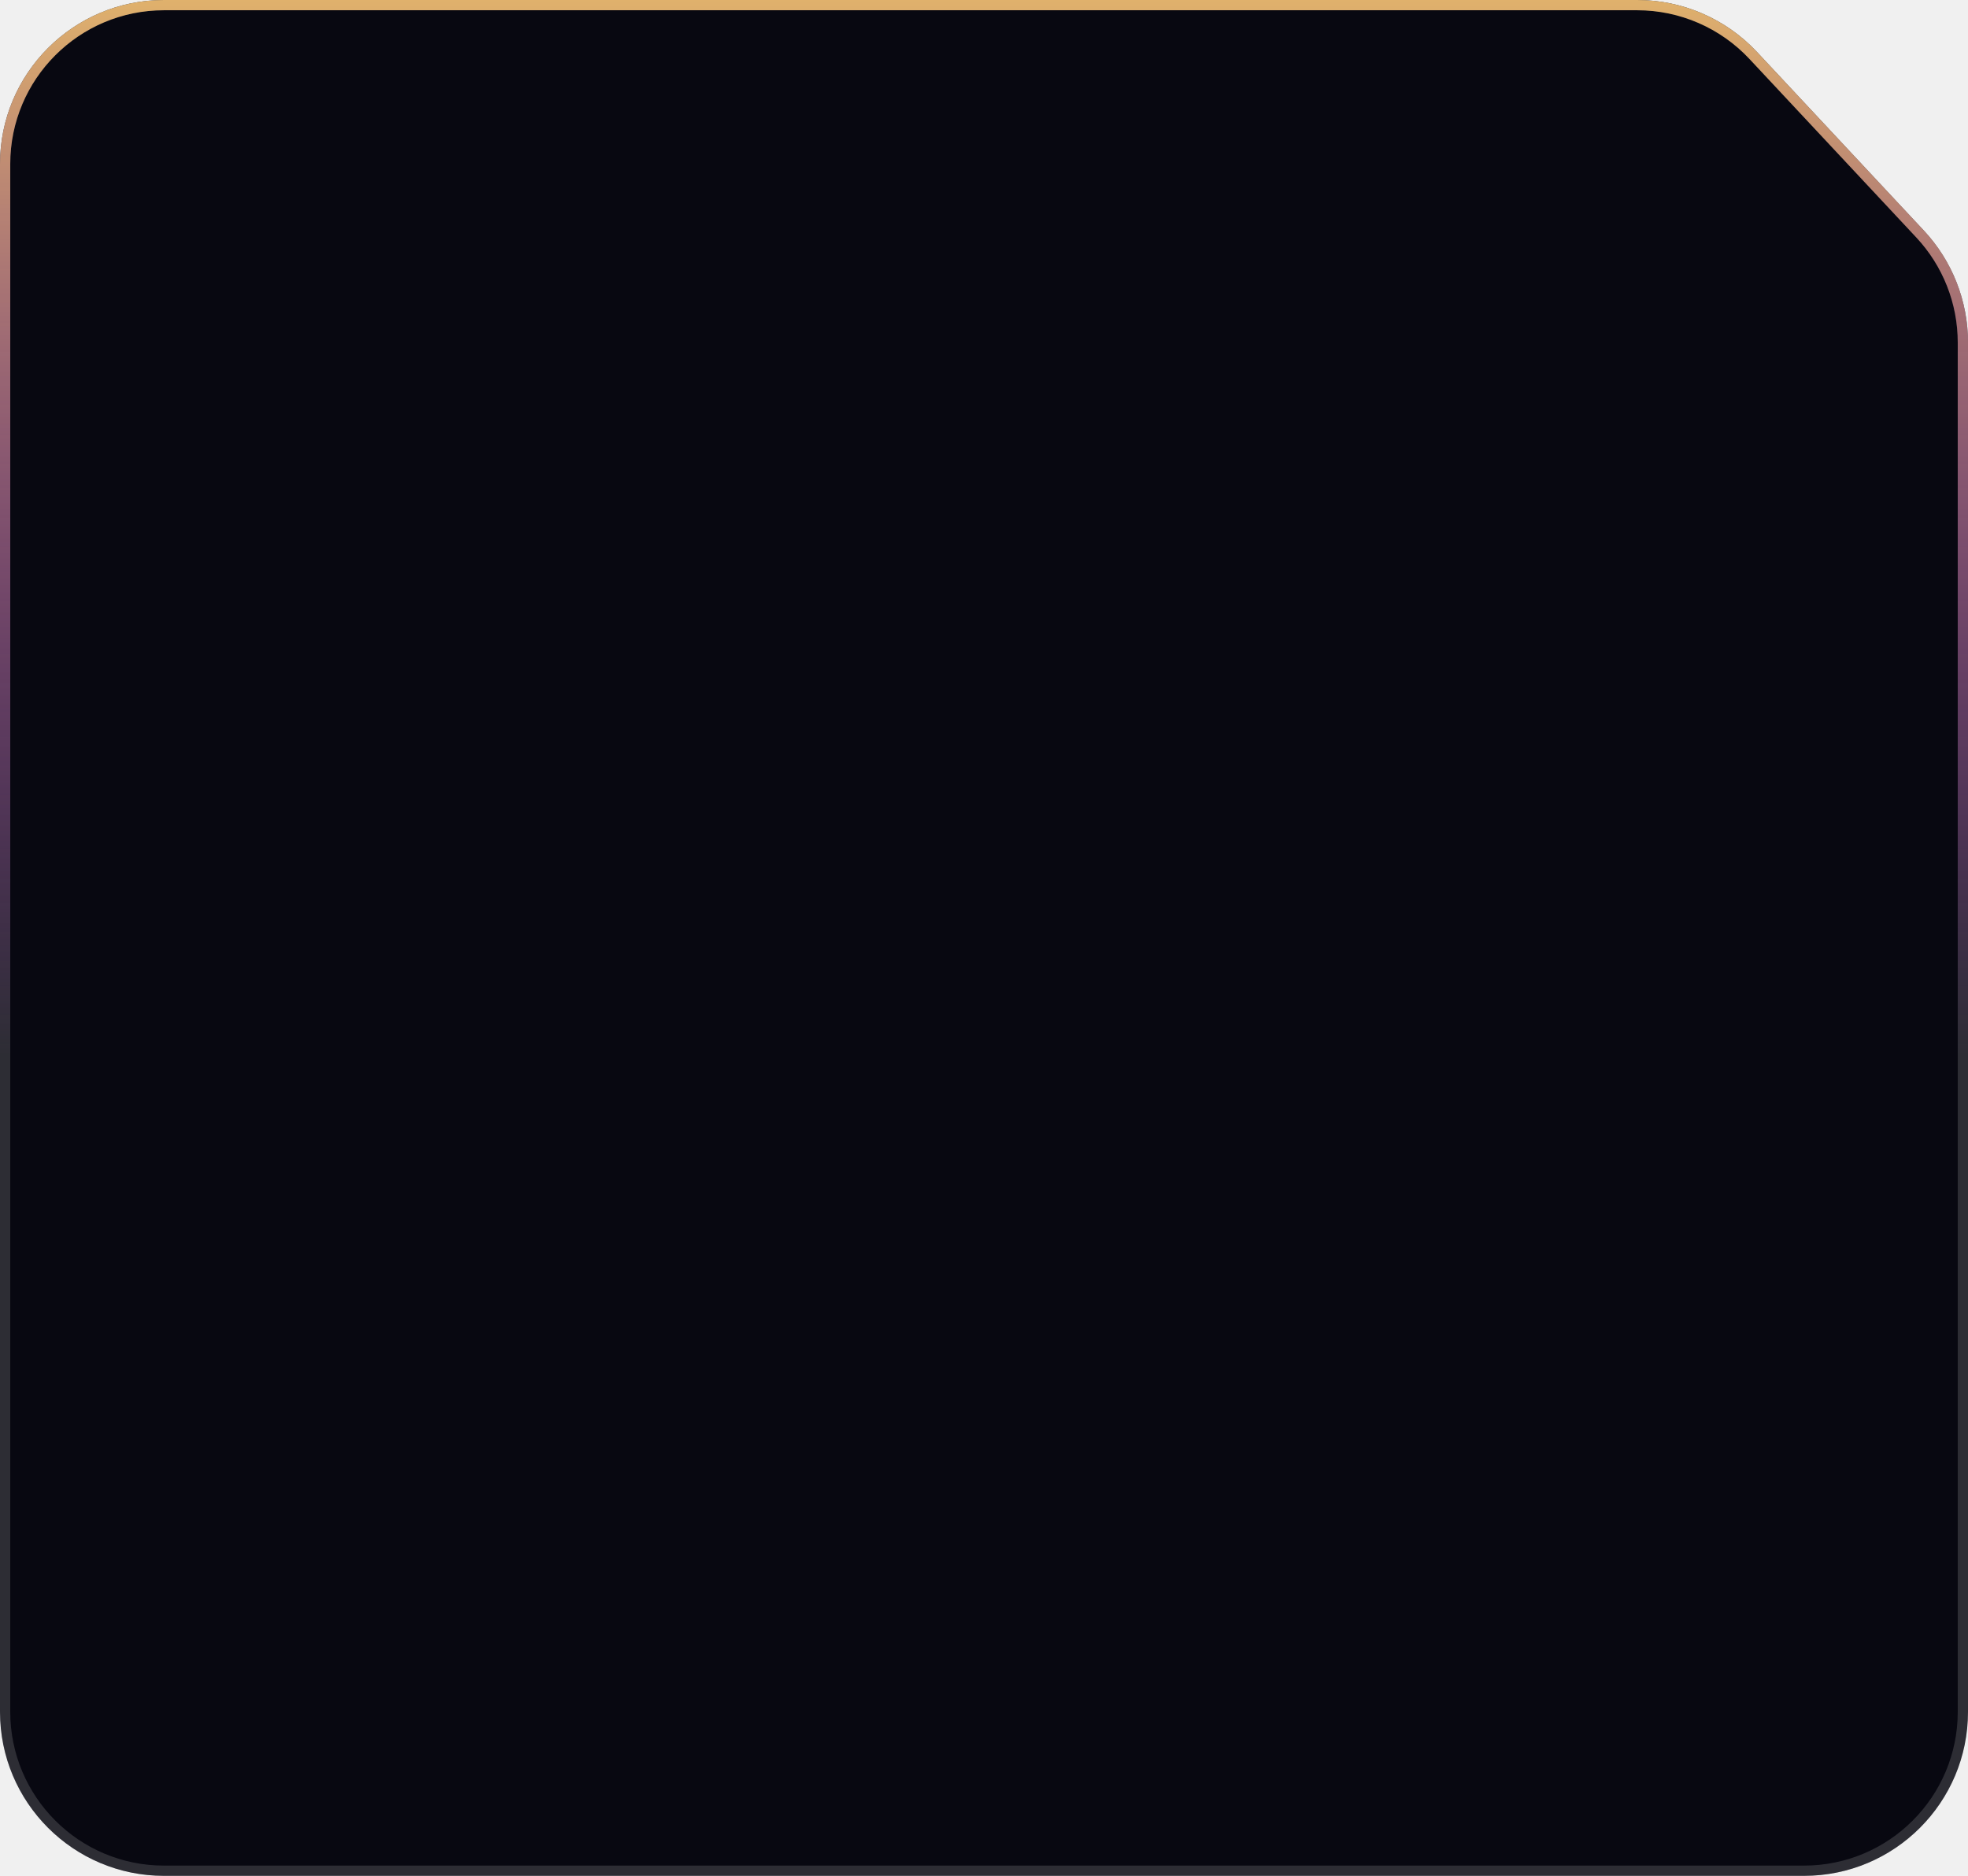
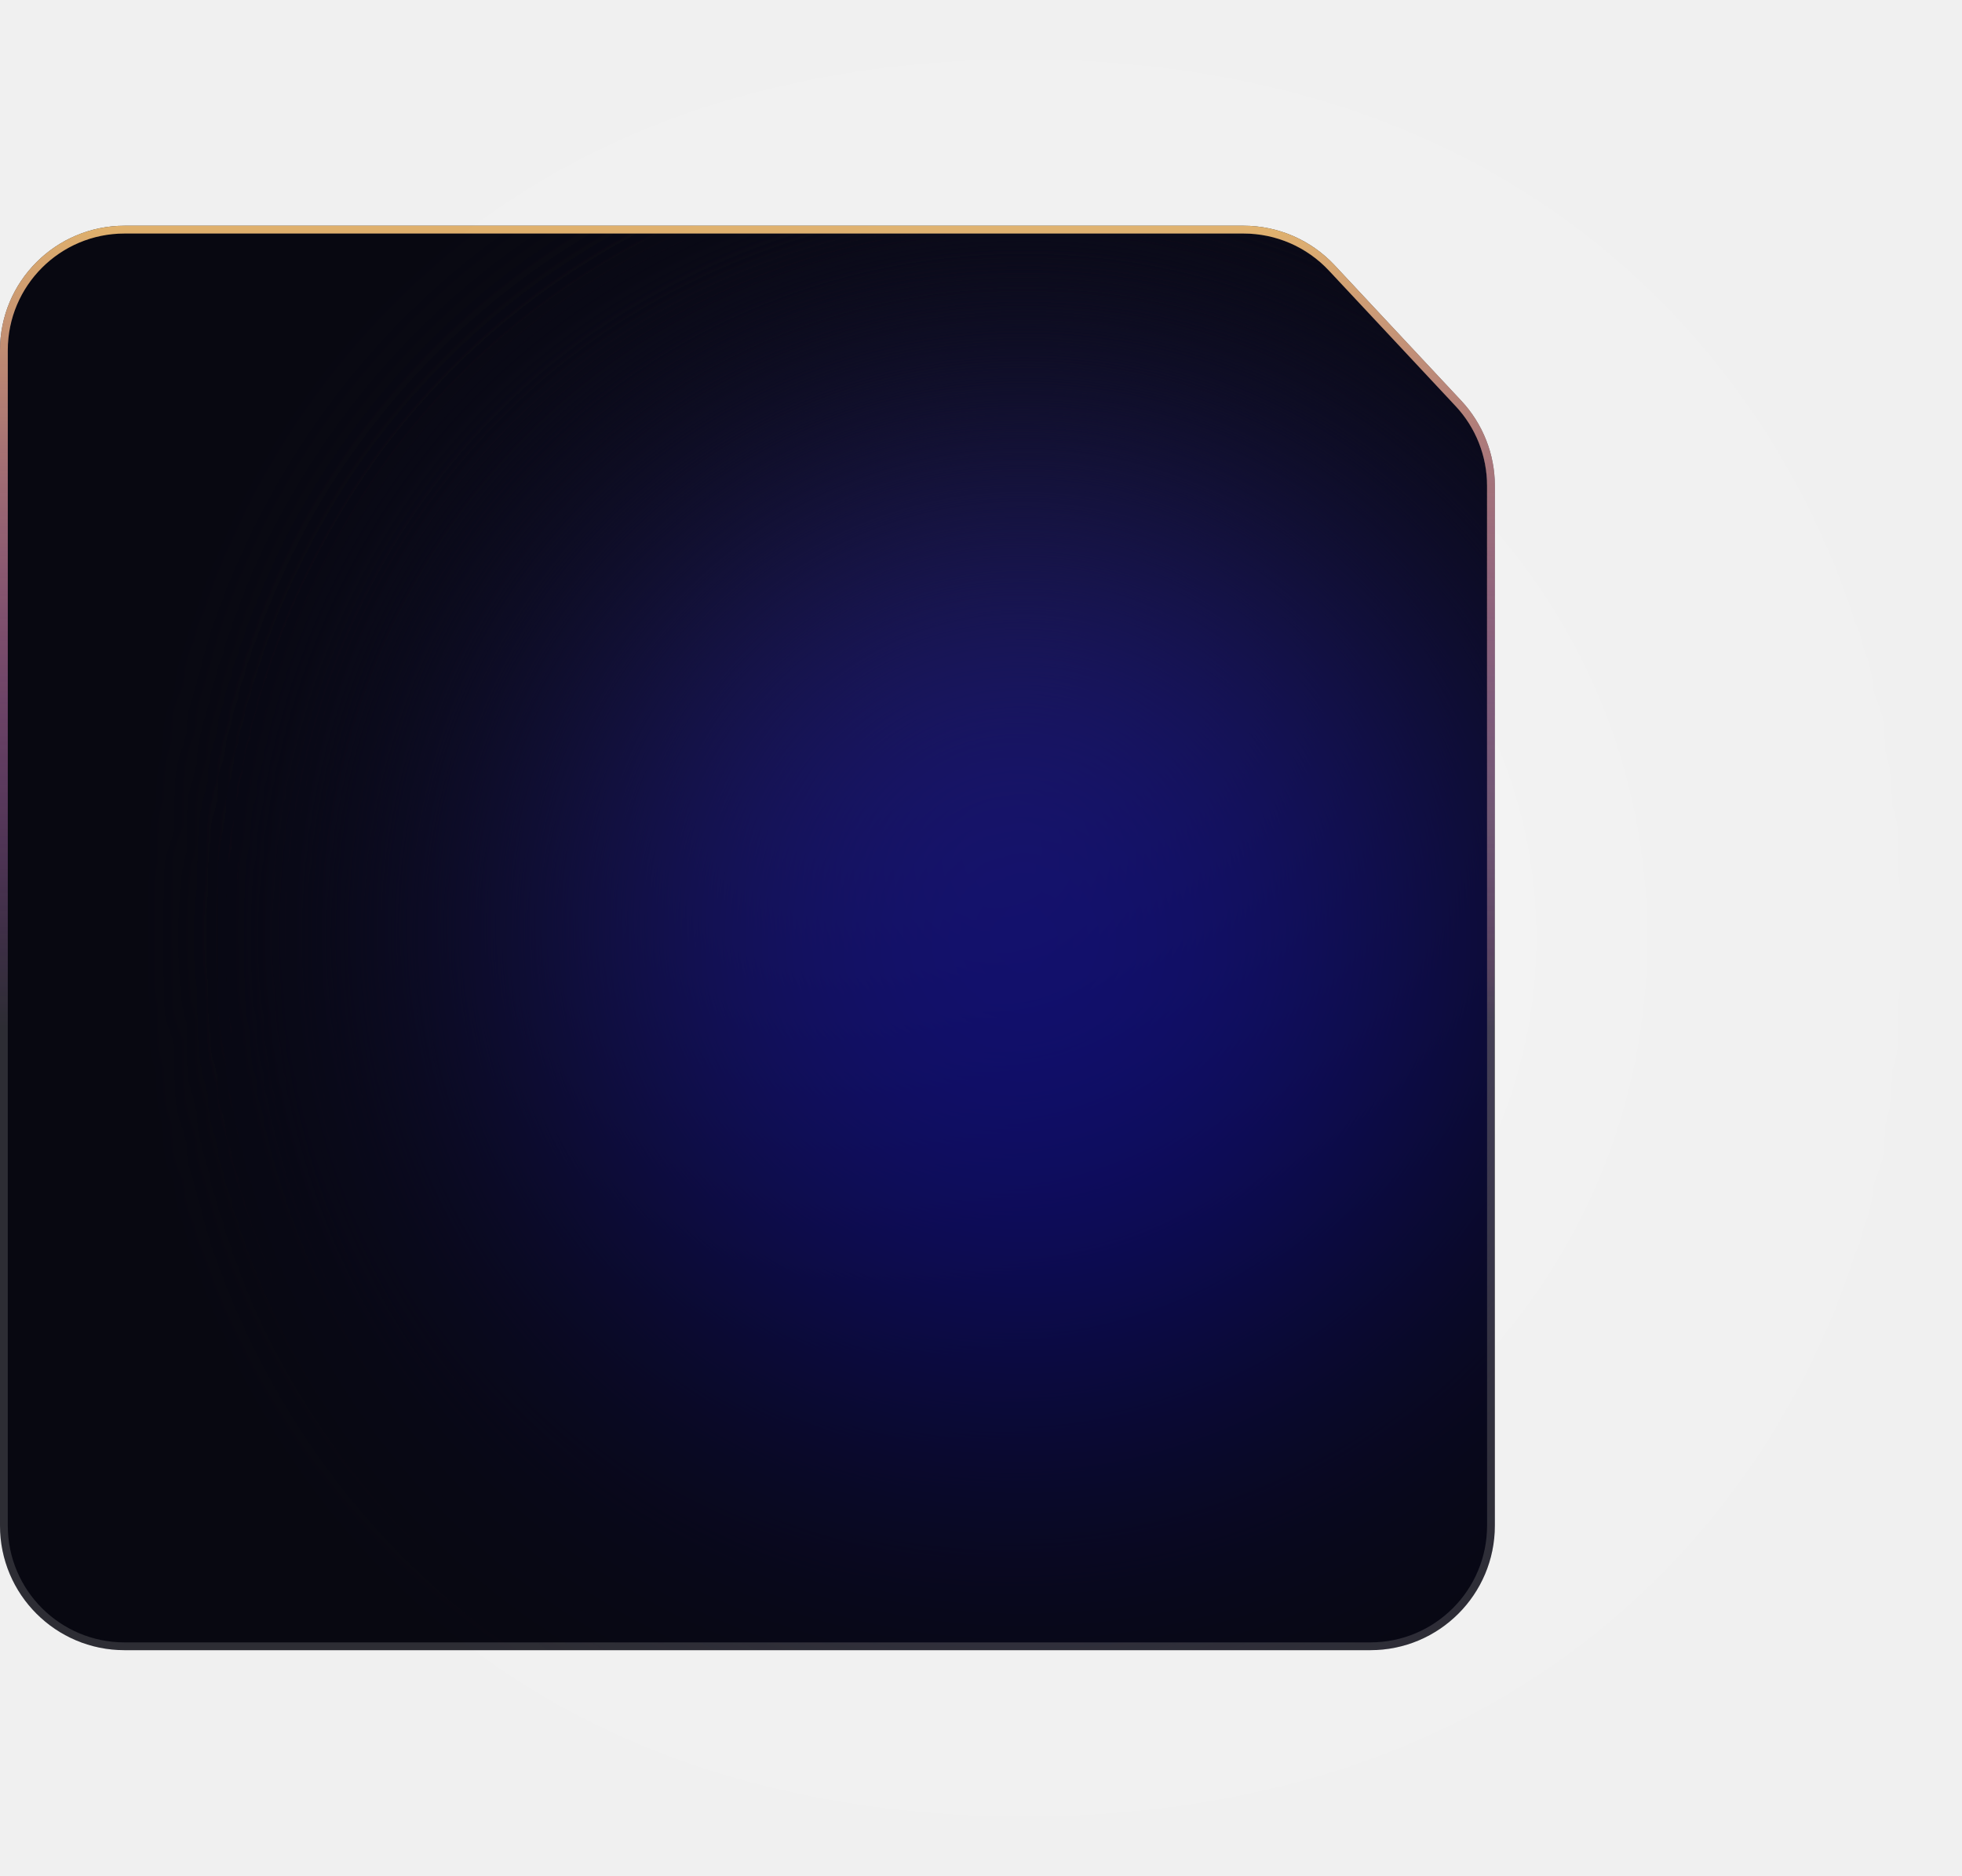
- <svg xmlns="http://www.w3.org/2000/svg" width="384" height="366" viewBox="0 0 384 366" fill="none">
-   <path d="M319.453 0H32C14.327 0 0 14.327 0 32V334C0 351.673 14.327 366 32 366H352C369.673 366 384 351.673 384 334V66.823C384 58.709 380.918 50.899 375.378 44.972L342.831 10.149C336.779 3.675 328.314 0 319.453 0Z" fill="#080811" />
-   <path d="M32 1H319.453C328.037 1 336.238 4.56 342.1 10.832L374.648 45.654C380.015 51.397 383 58.963 383 66.823V334C383 351.121 369.121 365 352 365H32C14.879 365 1 351.121 1 334V32C1 14.879 14.879 1 32 1Z" stroke="white" stroke-opacity="0.15" stroke-width="2" />
-   <path d="M32 1H319.453C328.037 1 336.238 4.56 342.1 10.832L374.648 45.654C380.015 51.397 383 58.963 383 66.823V334C383 351.121 369.121 365 352 365H32C14.879 365 1 351.121 1 334V32C1 14.879 14.879 1 32 1Z" stroke="url(#paint0_linear_56_35820)" stroke-opacity="0.85" stroke-width="2" />
+ <svg xmlns="http://www.w3.org/2000/svg" width="504" height="482" viewBox="0 0 504 482" fill="none">
+   <path d="M319.453 58H32C14.327 58 0 72.327 0 90V392C0 409.673 14.327 424 32 424H352C369.673 424 384 409.673 384 392V124.823C384 116.709 380.918 108.899 375.378 102.972L342.831 68.149C336.779 61.675 328.314 58 319.453 58Z" fill="#080811" />
+   <path d="M32 59H319.453C328.037 59 336.238 62.56 342.1 68.832L374.648 103.655C380.015 109.397 383 116.963 383 124.823V392C383 409.121 369.121 423 352 423H32C14.879 423 1 409.121 1 392V90C1 72.879 14.879 59 32 59Z" stroke="white" stroke-opacity="0.15" stroke-width="2" />
+   <path d="M32 59H319.453C328.037 59 336.238 62.56 342.1 68.832L374.648 103.655C380.015 109.397 383 116.963 383 124.823V392C383 409.121 369.121 423 352 423H32C14.879 423 1 409.121 1 392V90C1 72.879 14.879 59 32 59Z" stroke="url(#paint0_linear_42_35436)" stroke-opacity="0.85" stroke-width="2" />
+   <g style="mix-blend-mode:color-dodge" opacity="0.4" filter="url(#filter0_f_42_35436)">
+     <g clip-path="url(#clip0_42_35436)">
+       <path d="M384 120H142V362H384V120Z" fill="white" />
+       <path d="M384 120H142V362H384V120Z" fill="#907CFF" fill-opacity="0.163" />
+       <mask id="mask0_42_35436" style="mask-type:luminance" maskUnits="userSpaceOnUse" x="142" y="120" width="242" height="242">
+         <path d="M384 120H142V362H384V120Z" fill="white" />
+       </mask>
+       <g mask="url(#mask0_42_35436)">
+         <g filter="url(#filter1_f_42_35436)">
+           <path d="M383.244 241H198.266V414.333H383.244V241Z" fill="#907CFF" />
+         </g>
+       </g>
+       <g style="mix-blend-mode:overlay">
+         <path d="M384 120H142V362H384V120Z" fill="#808080" />
+       </g>
+     </g>
+   </g>
  <defs>
-     <linearGradient id="paint0_linear_56_35820" x1="192" y1="0" x2="192" y2="366" gradientUnits="userSpaceOnUse">
+     <filter id="filter0_f_42_35436" x="22" y="0" width="482" height="482" filterUnits="userSpaceOnUse" color-interpolation-filters="sRGB">
+       <feFlood flood-opacity="0" result="BackgroundImageFix" />
+       <feBlend mode="normal" in="SourceGraphic" in2="BackgroundImageFix" result="shape" />
+       <feGaussianBlur stdDeviation="60" result="effect1_foregroundBlur_42_35436" />
+     </filter>
+     <filter id="filter1_f_42_35436" x="-51.734" y="-9" width="684.979" height="673.332" filterUnits="userSpaceOnUse" color-interpolation-filters="sRGB">
+       <feFlood flood-opacity="0" result="BackgroundImageFix" />
+       <feBlend mode="normal" in="SourceGraphic" in2="BackgroundImageFix" result="shape" />
+       <feGaussianBlur stdDeviation="125" result="effect1_foregroundBlur_42_35436" />
+     </filter>
+     <linearGradient id="paint0_linear_42_35436" x1="192" y1="58" x2="192" y2="424" gradientUnits="userSpaceOnUse">
      <stop stop-color="#FFC876" />
      <stop offset="0.563" stop-color="#D633FF" stop-opacity="0" />
    </linearGradient>
+     <clipPath id="clip0_42_35436">
+       <rect x="142" y="120" width="242" height="242" rx="121" fill="white" />
+     </clipPath>
  </defs>
</svg>
